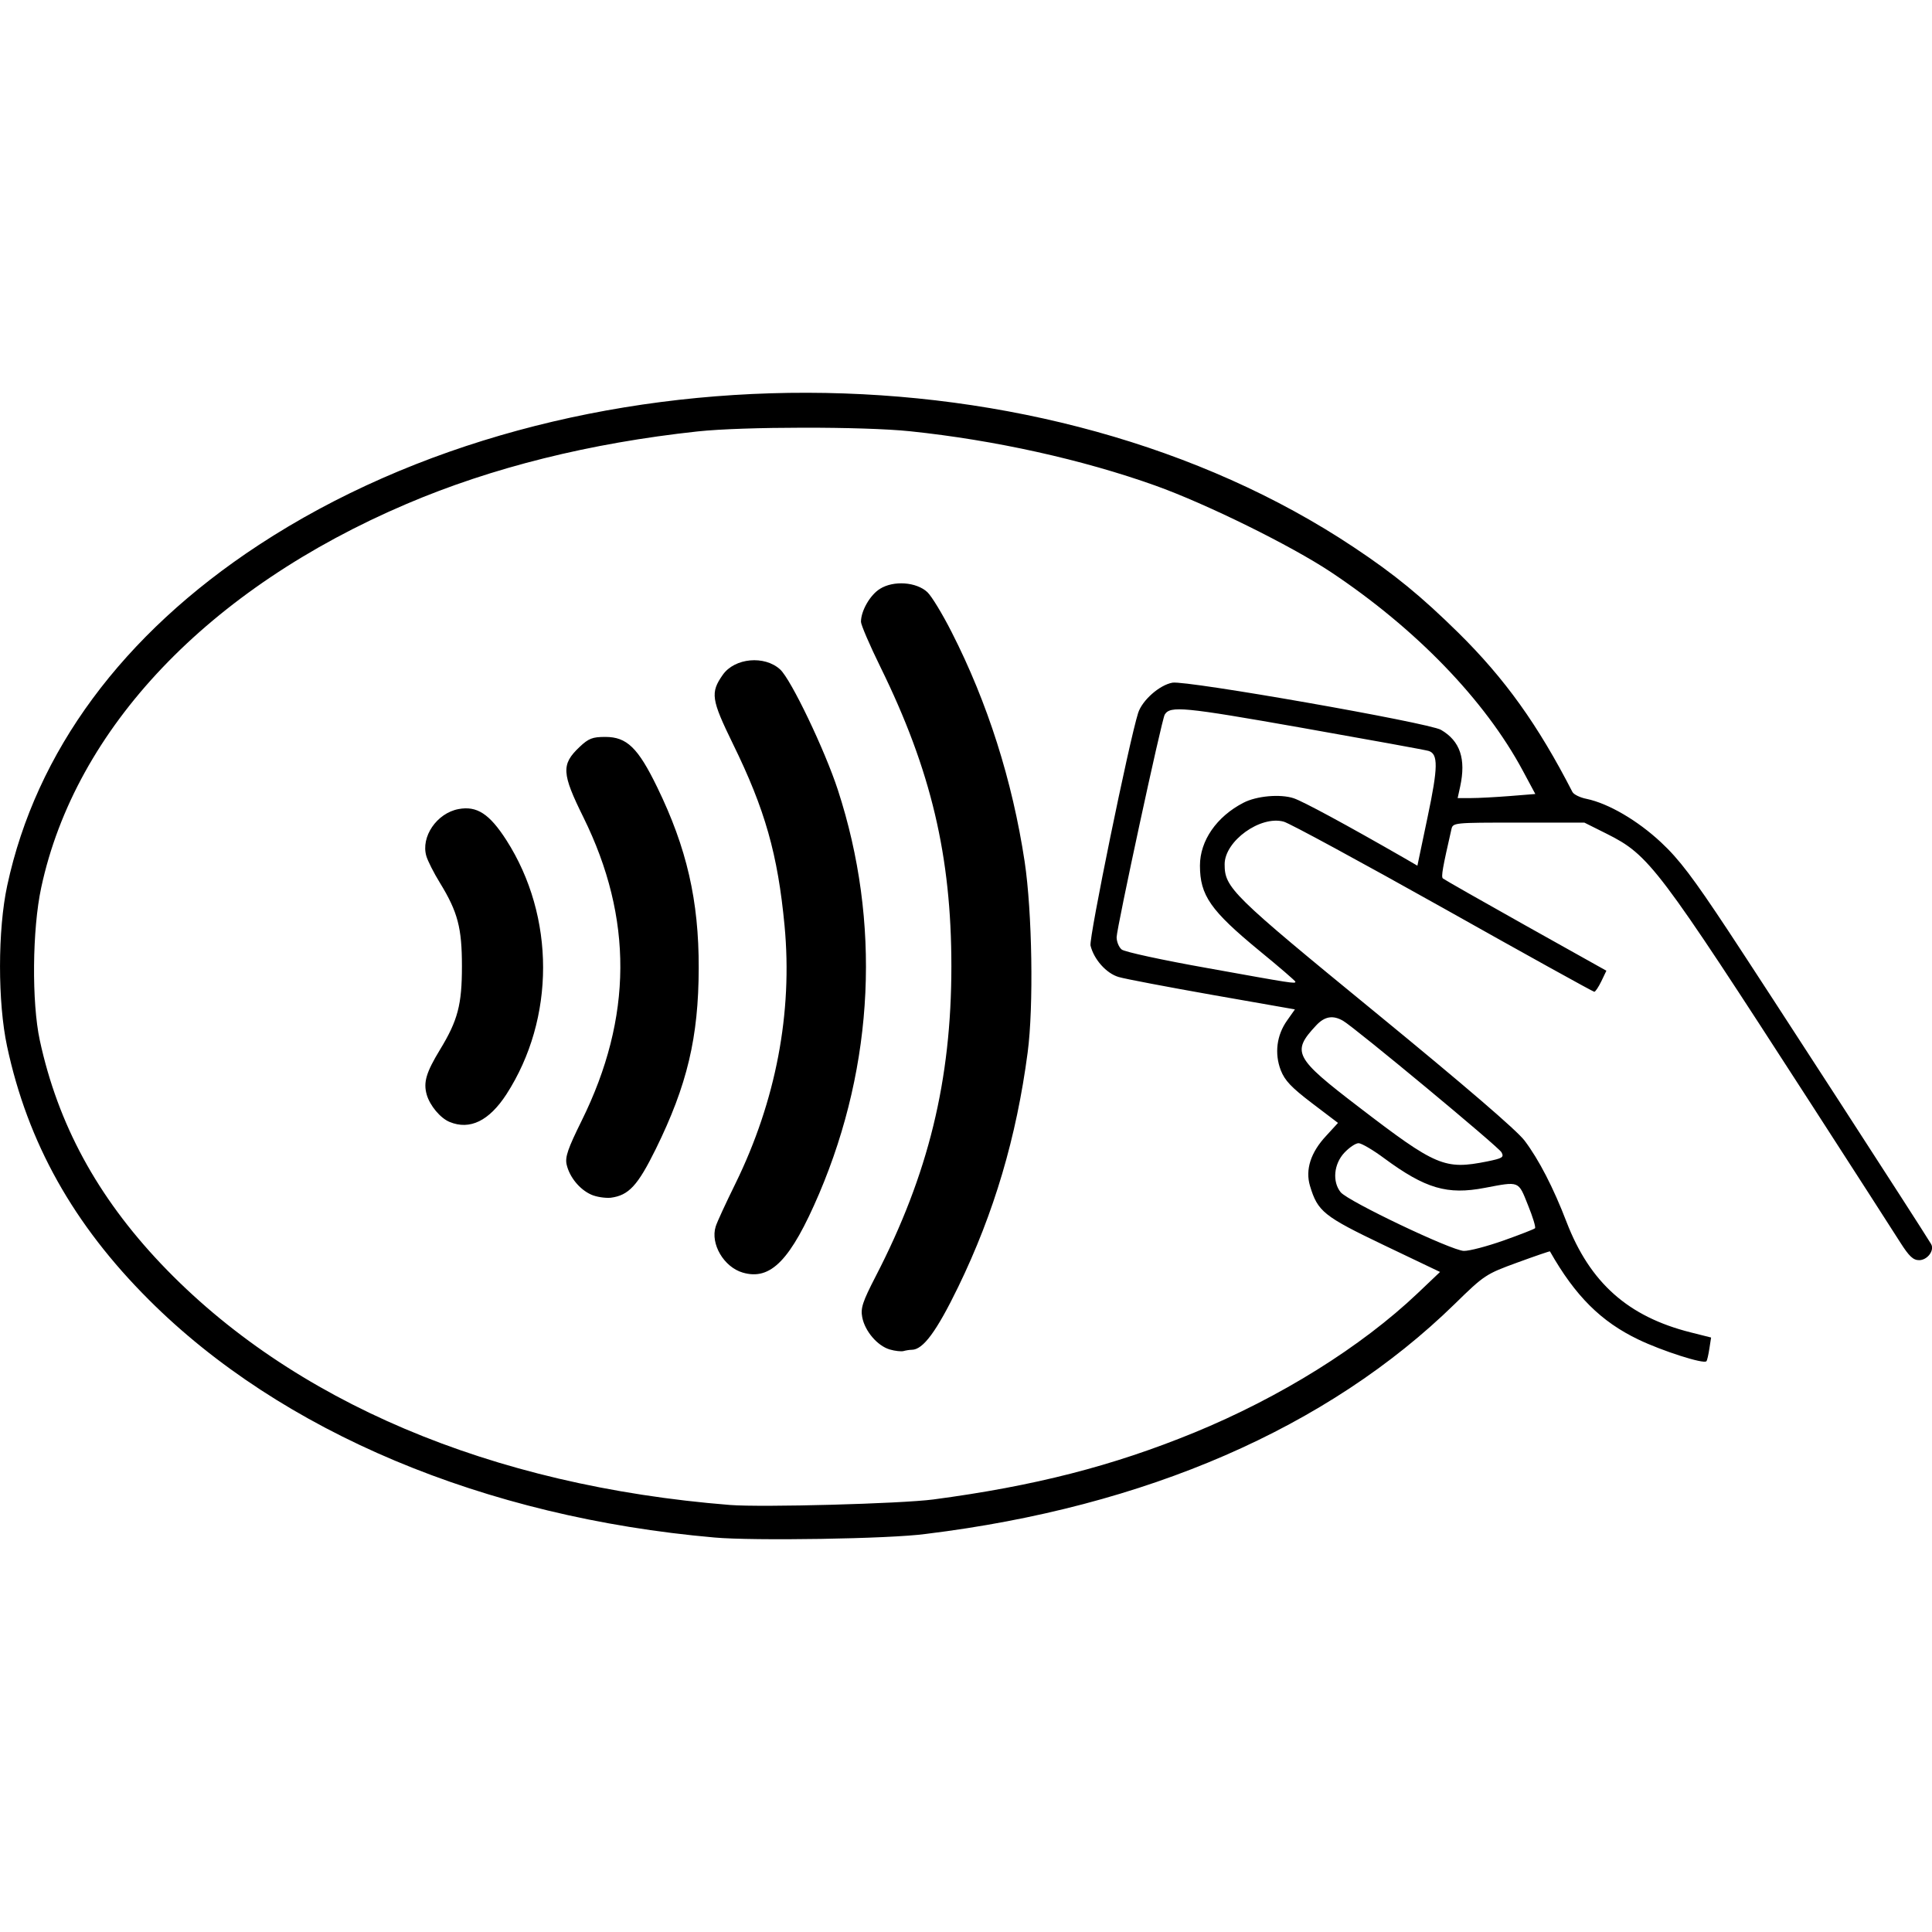
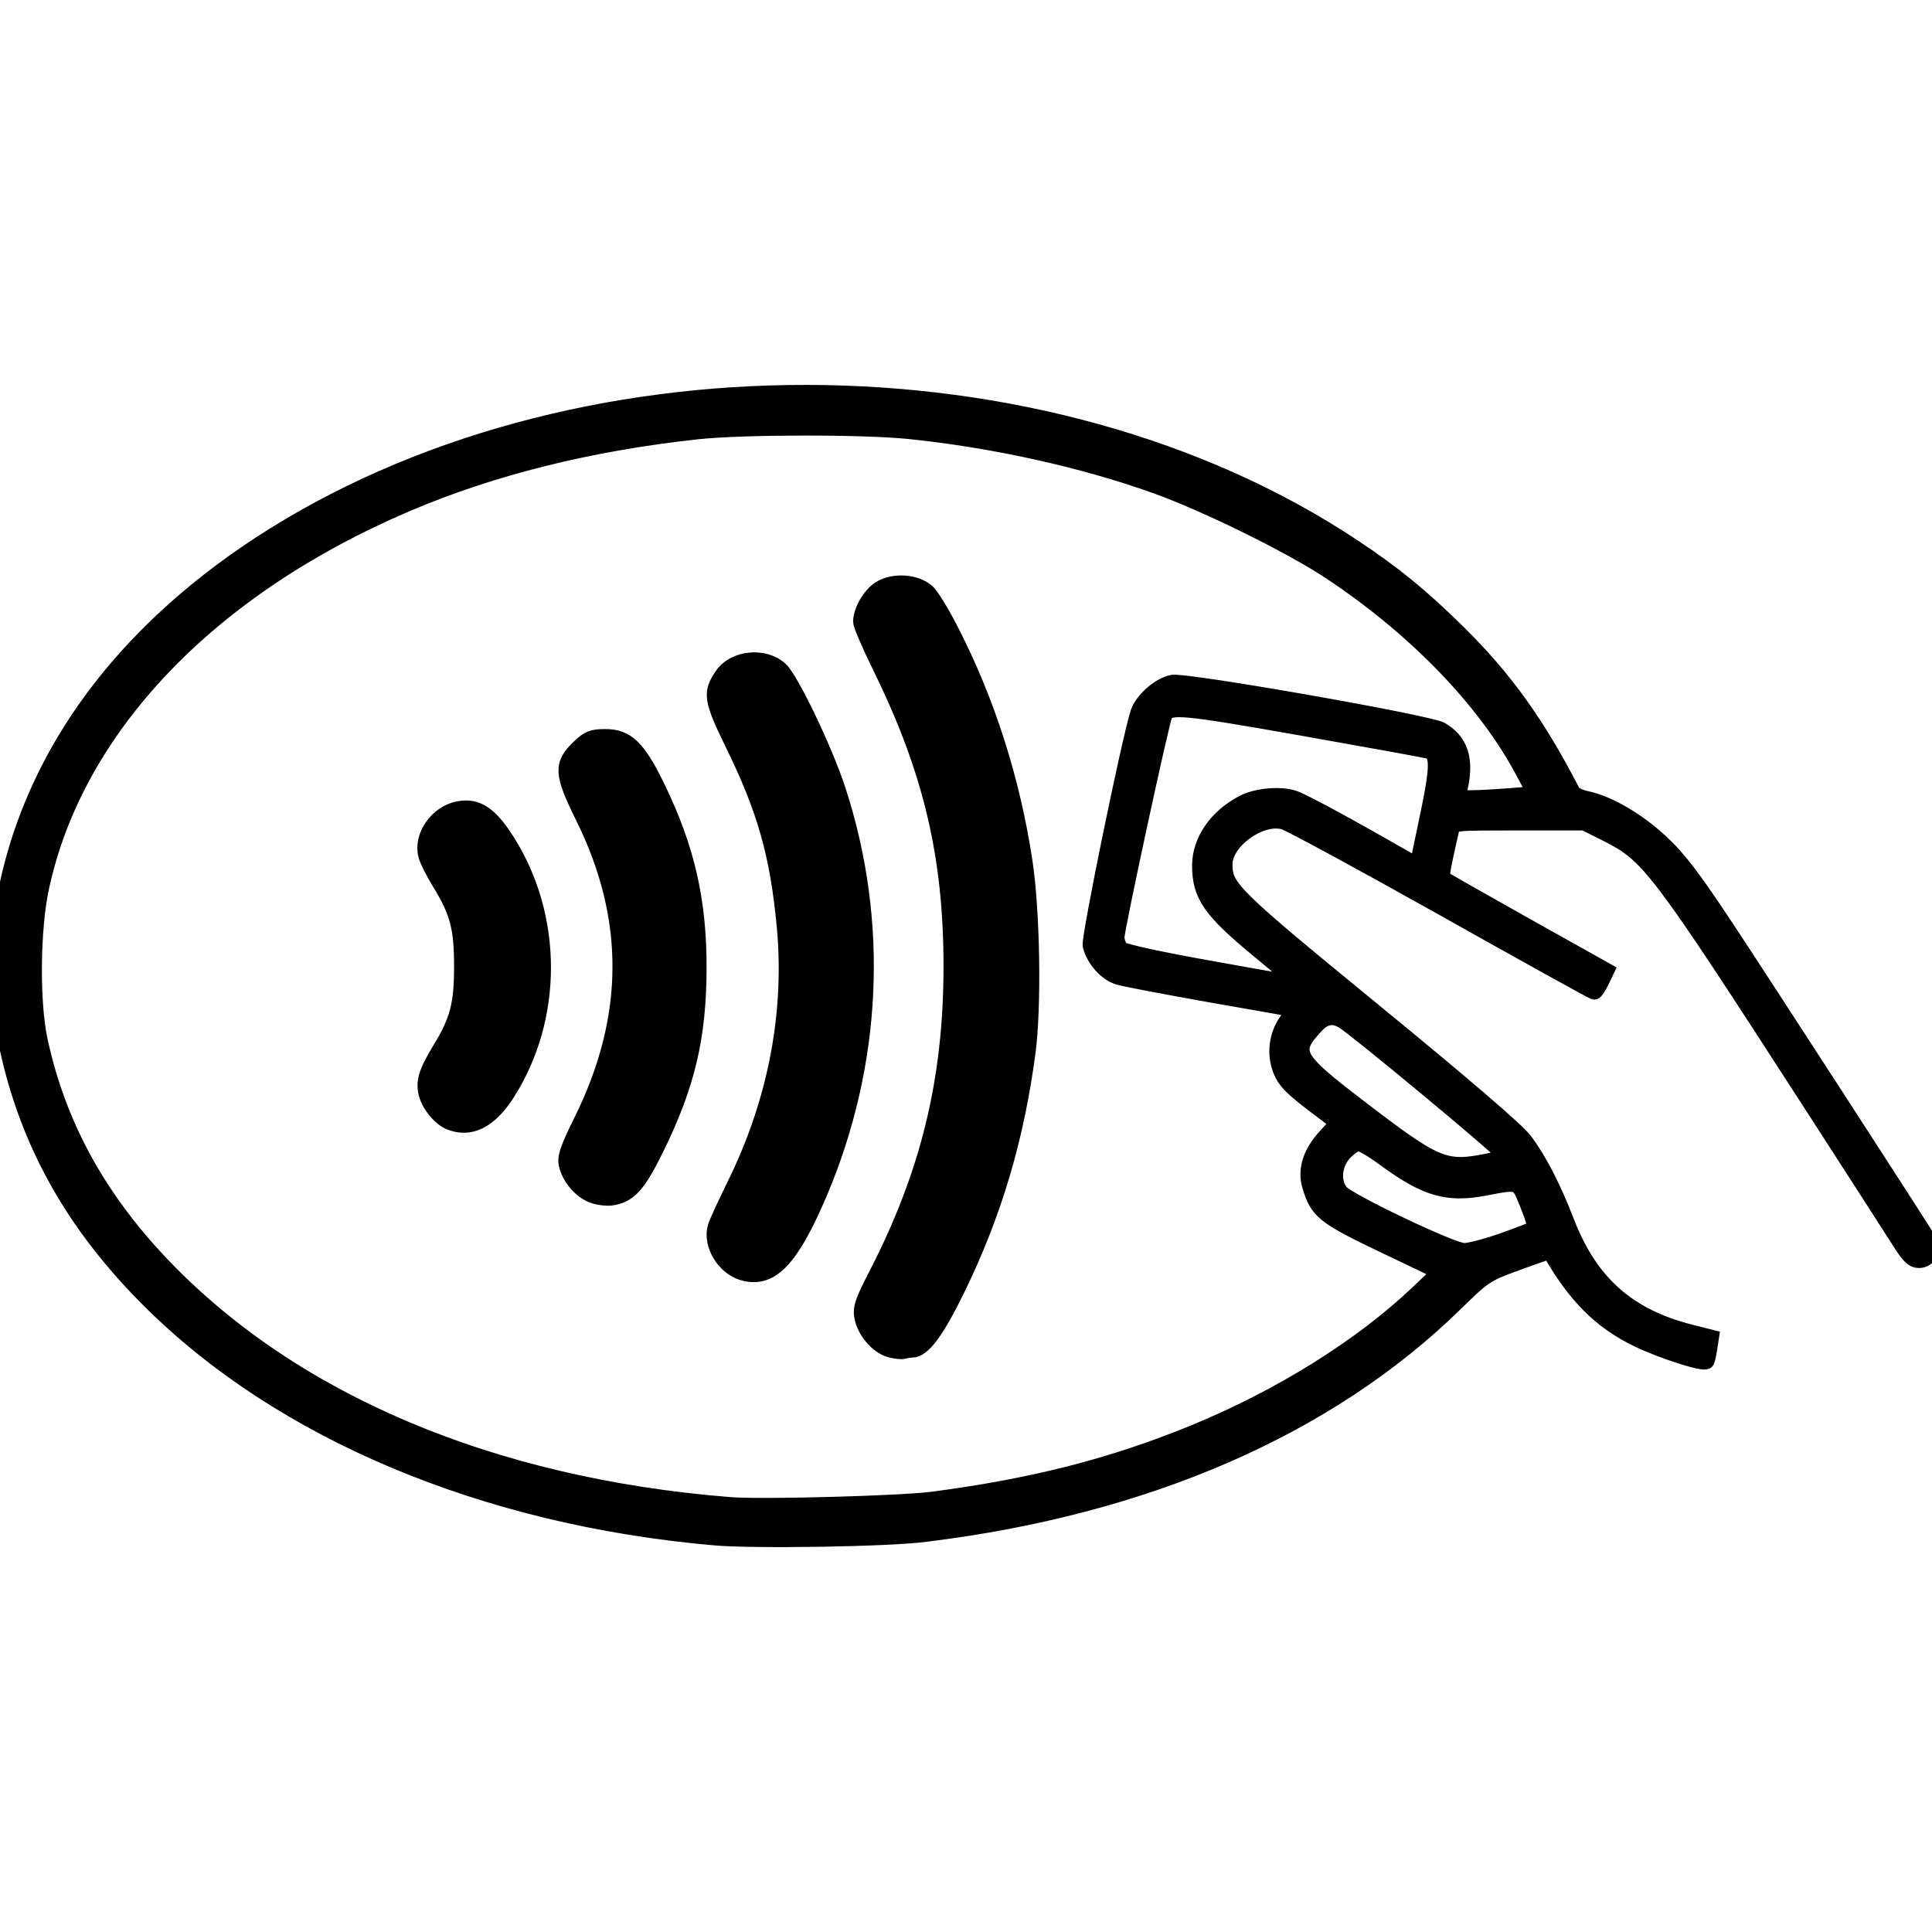
- <svg xmlns="http://www.w3.org/2000/svg" fill="#000000" width="800px" height="800px" viewBox="0 -24.98 122.88 122.88" version="1.1" id="Layer_1" style="enable-background:new 0 0 122.88 72.92" xml:space="preserve">
-   <g>
-     <path d="M45.45,72.81C30.81,71.53,17.88,66.1,9.47,57.69c-4.8-4.79-7.71-9.99-9.02-16.12c-0.6-2.79-0.6-7.41,0.01-10.23 c1.83-8.52,7.33-15.97,16-21.66C36.23-3.28,66.52-3.22,86.11,9.83c2.6,1.73,4.28,3.11,6.64,5.43c2.97,2.93,5.06,5.85,7.26,10.13 c0.08,0.16,0.49,0.36,0.9,0.44c1.39,0.29,3.24,1.37,4.73,2.76c1.16,1.08,2.05,2.26,4.26,5.6c2.23,3.37,12.31,18.93,12.92,19.95 c0.24,0.4-0.23,1.03-0.76,1.03c-0.38,0-0.64-0.25-1.2-1.13c-0.39-0.62-2.96-4.61-5.71-8.87c-9.73-15.06-10.25-15.76-12.96-17.12 l-1.42-0.71l-4.18,0c-4.18,0-4.18,0-4.28,0.44c-0.55,2.41-0.66,3-0.54,3.11c0.08,0.07,2.45,1.42,5.27,3l5.13,2.87l-0.32,0.67 c-0.18,0.37-0.38,0.67-0.45,0.67s-4.39-2.39-9.6-5.32c-5.21-2.92-9.78-5.4-10.15-5.5c-1.48-0.41-3.76,1.23-3.76,2.71 c0,1.5,0.44,1.93,9.6,9.43c5.71,4.68,8.98,7.49,9.48,8.15c0.91,1.21,1.83,2.99,2.67,5.18c1.49,3.86,3.91,6.01,7.88,7.01l1.31,0.33 l-0.11,0.71c-0.06,0.39-0.14,0.75-0.19,0.8c-0.17,0.19-2.8-0.65-4.32-1.38c-2.38-1.14-4.02-2.77-5.63-5.61 c-0.01-0.02-0.95,0.3-2.07,0.71c-2,0.73-2.1,0.79-3.99,2.64c-8.07,7.88-19.65,12.91-33.62,14.62 C56.61,72.9,47.87,73.03,45.45,72.81L45.45,72.81L45.45,72.81z M59.36,70.39c6.41-0.85,11.39-2.12,16.59-4.25 c5.46-2.24,10.62-5.45,14.22-8.87l1.42-1.35l-3.58-1.71c-3.82-1.83-4.2-2.13-4.69-3.76c-0.31-1.03,0.04-2.13,1.02-3.18l0.76-0.83 l-1.66-1.26c-1.31-1-1.72-1.43-1.98-2.09c-0.41-1.07-0.26-2.23,0.4-3.16l0.5-0.71l-5.24-0.92c-2.88-0.51-5.57-1.02-5.97-1.14 c-0.79-0.23-1.58-1.13-1.79-2c-0.11-0.47,2.46-13.01,3.03-14.8c0.26-0.8,1.35-1.77,2.18-1.92c0.87-0.16,16.31,2.55,17.08,3 c1.22,0.71,1.6,1.85,1.22,3.61l-0.16,0.73l0.85,0c0.47,0,1.58-0.06,2.47-0.13l1.62-0.13l-0.8-1.49C94.44,19.54,90.05,15,84.64,11.4 c-2.53-1.68-7.92-4.34-11.17-5.5c-4.62-1.65-10.21-2.89-15.58-3.45c-2.95-0.31-10.66-0.3-13.52,0.01 C37.52,3.2,31.3,4.75,25.86,7.07C13.26,12.44,4.79,21.34,2.62,31.48c-0.57,2.65-0.61,7.29-0.09,9.7c1.15,5.33,3.65,9.94,7.72,14.23 c8.3,8.74,20.98,14.12,36.18,15.33C48.47,70.9,57.29,70.66,59.36,70.39L59.36,70.39z M56.59,60.85c-0.78-0.23-1.58-1.16-1.75-2.05 c-0.11-0.58,0.02-0.98,0.85-2.59c3.36-6.5,4.82-12.48,4.82-19.73c0-7.01-1.29-12.47-4.5-19.01c-0.69-1.4-1.25-2.71-1.25-2.9 c0-0.7,0.58-1.71,1.21-2.1c0.86-0.54,2.31-0.44,3.01,0.21c0.27,0.25,0.96,1.39,1.54,2.53c2.3,4.51,3.87,9.46,4.65,14.61 c0.48,3.19,0.58,9.23,0.19,12.15c-0.71,5.38-2.13,10.19-4.41,14.89c-1.38,2.84-2.24,4.01-2.96,4.01c-0.14,0-0.38,0.04-0.52,0.08 C57.33,60.99,56.93,60.95,56.59,60.85L56.59,60.85L56.59,60.85z M47.24,55.96c-1.2-0.35-2.07-1.83-1.72-2.93 c0.08-0.27,0.65-1.5,1.26-2.74c2.57-5.25,3.64-10.87,3.12-16.39c-0.43-4.54-1.24-7.4-3.29-11.58c-1.37-2.81-1.44-3.24-0.64-4.38 c0.76-1.08,2.66-1.25,3.65-0.34c0.69,0.63,2.84,5.12,3.67,7.66c2.74,8.4,2.32,17.43-1.19,25.68 C50.29,55.17,49.02,56.48,47.24,55.96L47.24,55.96z M37.6,51c-0.74-0.33-1.38-1.12-1.56-1.91c-0.11-0.48,0.08-1.02,0.96-2.8 c3.24-6.56,3.27-12.87,0.11-19.28c-1.39-2.81-1.42-3.37-0.25-4.48c0.58-0.55,0.83-0.64,1.64-0.64c1.37,0,2.08,0.69,3.3,3.2 c1.88,3.86,2.65,7.21,2.64,11.5c-0.01,4.41-0.73,7.44-2.73,11.51c-1.15,2.33-1.72,2.95-2.87,3.1C38.49,51.23,37.93,51.15,37.6,51 L37.6,51L37.6,51z M28.6,46.38c-0.59-0.24-1.26-1.04-1.46-1.74c-0.22-0.78-0.04-1.4,0.84-2.85c1.14-1.87,1.4-2.87,1.4-5.31 c0-2.44-0.26-3.45-1.4-5.31c-0.39-0.63-0.77-1.39-0.86-1.69c-0.37-1.23,0.66-2.74,2.04-3c1.17-0.22,1.97,0.3,3.05,1.98 c3.11,4.86,3.11,11.34,0,16.16C31.11,46.31,29.89,46.91,28.6,46.38L28.6,46.38L28.6,46.38z M95.63,53.92 c1.04-0.37,1.94-0.72,2-0.78c0.06-0.06-0.14-0.72-0.45-1.48c-0.62-1.55-0.52-1.51-2.74-1.09c-2.39,0.46-3.78,0.05-6.4-1.88 c-0.71-0.53-1.45-0.96-1.63-0.96c-0.19,0-0.59,0.27-0.91,0.61c-0.67,0.72-0.77,1.84-0.23,2.51c0.48,0.58,7.05,3.71,7.83,3.73 C93.45,54.59,94.58,54.29,95.63,53.92L95.63,53.92L95.63,53.92z M94.59,48.89c0.97-0.2,1.08-0.26,0.91-0.58 c-0.19-0.35-9.28-7.89-10.07-8.36c-0.65-0.38-1.18-0.29-1.72,0.29c-1.58,1.69-1.39,2.05,2.7,5.18 C91.35,49.21,91.88,49.43,94.59,48.89L94.59,48.89z M82.39,37.46c0-0.05-1.03-0.94-2.29-1.97c-3.11-2.56-3.78-3.52-3.78-5.42 c0-1.58,1.06-3.11,2.76-3.99c0.84-0.44,2.35-0.57,3.2-0.29c0.6,0.2,3.32,1.67,7.08,3.83l0.79,0.46l0.65-3.1 c0.67-3.17,0.68-4.01,0.06-4.2c-0.19-0.06-3.82-0.72-8.06-1.47c-7.54-1.33-8.37-1.41-8.72-0.84c-0.19,0.3-3.06,13.6-3.06,14.16 c0,0.28,0.14,0.63,0.32,0.78c0.17,0.15,2.62,0.68,5.44,1.18C82.22,37.57,82.39,37.6,82.39,37.46L82.39,37.46z" />
-   </g>
+ <svg xmlns="http://www.w3.org/2000/svg" viewBox="0 -24.98 122.88 122.88" fill="currentColor" stroke="currentColor">
+   <path d="m45.45 72.81c-14.64-1.28-27.57-6.71-35.98-15.12-4.8-4.79-7.71-9.99-9.02-16.12-.6-2.79-.6-7.41.01-10.23 1.83-8.52 7.33-15.97 16-21.66 19.77-12.96 50.06-12.9 69.65.15 2.6 1.73 4.28 3.11 6.64 5.43 2.97 2.93 5.06 5.85 7.26 10.13.08.16.49.36.9.44 1.39.29 3.24 1.37 4.73 2.76 1.16 1.08 2.05 2.26 4.26 5.6 2.23 3.37 12.31 18.93 12.92 19.95.24.4-.23 1.03-.76 1.03-.38 0-.64-.25-1.2-1.13-.39-.62-2.96-4.61-5.71-8.87-9.73-15.06-10.25-15.76-12.96-17.12l-1.42-.71h-4.18c-4.18 0-4.18 0-4.28.44-.55 2.41-.66 3-.54 3.11.08.07 2.45 1.42 5.27 3l5.13 2.87-.32.67c-.18.37-.38.67-.45.67s-4.39-2.39-9.6-5.32c-5.21-2.92-9.78-5.4-10.15-5.5-1.48-.41-3.76 1.23-3.76 2.71 0 1.5.44 1.93 9.6 9.43 5.71 4.68 8.98 7.49 9.48 8.15.91 1.21 1.83 2.99 2.67 5.18 1.49 3.86 3.91 6.01 7.88 7.01l1.31.33-.11.71c-.06.39-.14.75-.19.8-.17.19-2.8-.65-4.32-1.38-2.38-1.14-4.02-2.77-5.63-5.61-.01-.02-.95.3-2.07.71-2 .73-2.1.79-3.99 2.64-8.07 7.88-19.65 12.91-33.62 14.62-2.29.32-11.03.45-13.45.23zm13.91-2.42c6.41-.85 11.39-2.12 16.59-4.25 5.46-2.24 10.62-5.45 14.22-8.87l1.42-1.35-3.58-1.71c-3.82-1.83-4.2-2.13-4.69-3.76-.31-1.03.04-2.13 1.02-3.18l.76-.83-1.66-1.26c-1.31-1-1.72-1.43-1.98-2.09-.41-1.07-.26-2.23.4-3.16l.5-.71-5.24-.92c-2.88-.51-5.57-1.02-5.97-1.14-.79-.23-1.58-1.13-1.79-2-.11-.47 2.46-13.01 3.03-14.8.26-.8 1.35-1.77 2.18-1.92.87-.16 16.31 2.55 17.08 3 1.22.71 1.6 1.85 1.22 3.61l-.16.73h.85c.47 0 1.58-.06 2.47-.13l1.62-.13-.8-1.49c-2.41-4.49-6.8-9.03-12.21-12.63-2.53-1.68-7.92-4.34-11.17-5.5-4.62-1.65-10.21-2.89-15.58-3.45-2.95-.31-10.66-.3-13.52.01-6.85.74-13.07 2.29-18.51 4.61-12.6 5.37-21.07 14.27-23.24 24.41-.57 2.65-.61 7.29-.09 9.7 1.15 5.33 3.65 9.94 7.72 14.23 8.3 8.74 20.98 14.12 36.18 15.33 2.04.16 10.86-.08 12.93-.35zm-2.77-9.54c-.78-.23-1.58-1.16-1.75-2.05-.11-.58.02-.98.85-2.59 3.36-6.5 4.82-12.48 4.82-19.73 0-7.01-1.29-12.47-4.5-19.01-.69-1.4-1.25-2.71-1.25-2.9 0-.7.58-1.71 1.21-2.1.86-.54 2.31-.44 3.01.21.27.25.96 1.39 1.54 2.53 2.3 4.51 3.87 9.46 4.65 14.61.48 3.19.58 9.23.19 12.15-.71 5.38-2.13 10.19-4.41 14.89-1.38 2.84-2.24 4.01-2.96 4.01-.14 0-.38.04-.52.08s-.54 0-.88-.1zm-9.35-4.89c-1.2-.35-2.07-1.83-1.72-2.93.08-.27.65-1.5 1.26-2.74 2.57-5.25 3.64-10.87 3.12-16.39-.43-4.54-1.24-7.4-3.29-11.58-1.37-2.81-1.44-3.24-.64-4.38.76-1.08 2.66-1.25 3.65-.34.69.63 2.84 5.12 3.67 7.66 2.74 8.4 2.32 17.43-1.19 25.68-1.81 4.23-3.08 5.54-4.86 5.02zm-9.64-4.96c-.74-.33-1.38-1.12-1.56-1.91-.11-.48.08-1.02.96-2.8 3.24-6.56 3.27-12.87.11-19.28-1.39-2.81-1.42-3.37-.25-4.48.58-.55.83-.64 1.64-.64 1.37 0 2.08.69 3.3 3.2 1.88 3.86 2.65 7.21 2.64 11.5-.01 4.41-.73 7.44-2.73 11.51-1.15 2.33-1.72 2.95-2.87 3.1-.35.03-.91-.05-1.24-.2zm-9-4.62c-.59-.24-1.26-1.04-1.46-1.74-.22-.78-.04-1.4.84-2.85 1.14-1.87 1.4-2.87 1.4-5.31s-.26-3.45-1.4-5.31c-.39-.63-.77-1.39-.86-1.69-.37-1.23.66-2.74 2.04-3 1.17-.22 1.97.3 3.05 1.98 3.11 4.86 3.11 11.34 0 16.16-1.1 1.69-2.32 2.29-3.61 1.76zm67.03 7.54c1.04-.37 1.94-.72 2-.78s-.14-.72-.45-1.48c-.62-1.55-.52-1.51-2.74-1.09-2.39.46-3.78.05-6.4-1.88-.71-.53-1.45-.96-1.63-.96-.19 0-.59.27-.91.61-.67.72-.77 1.84-.23 2.51.48.58 7.05 3.71 7.83 3.73.35.01 1.48-.29 2.53-.66zm-1.04-5.03c.97-.2 1.08-.26.91-.58-.19-.35-9.28-7.89-10.07-8.36-.65-.38-1.18-.29-1.72.29-1.58 1.69-1.39 2.05 2.7 5.18 4.94 3.79 5.47 4.01 8.18 3.47zm-12.2-11.43c0-.05-1.03-.94-2.29-1.97-3.11-2.56-3.78-3.52-3.78-5.42 0-1.58 1.06-3.11 2.76-3.99.84-.44 2.35-.57 3.2-.29.6.2 3.32 1.67 7.08 3.83l.79.46.65-3.1c.67-3.17.68-4.01.06-4.2-.19-.06-3.82-.72-8.06-1.47-7.54-1.33-8.37-1.41-8.72-.84-.19.3-3.06 13.6-3.06 14.16 0 .28.14.63.32.78.17.15 2.62.68 5.44 1.18 5.44.98 5.61 1.01 5.61.87z" />
</svg>
